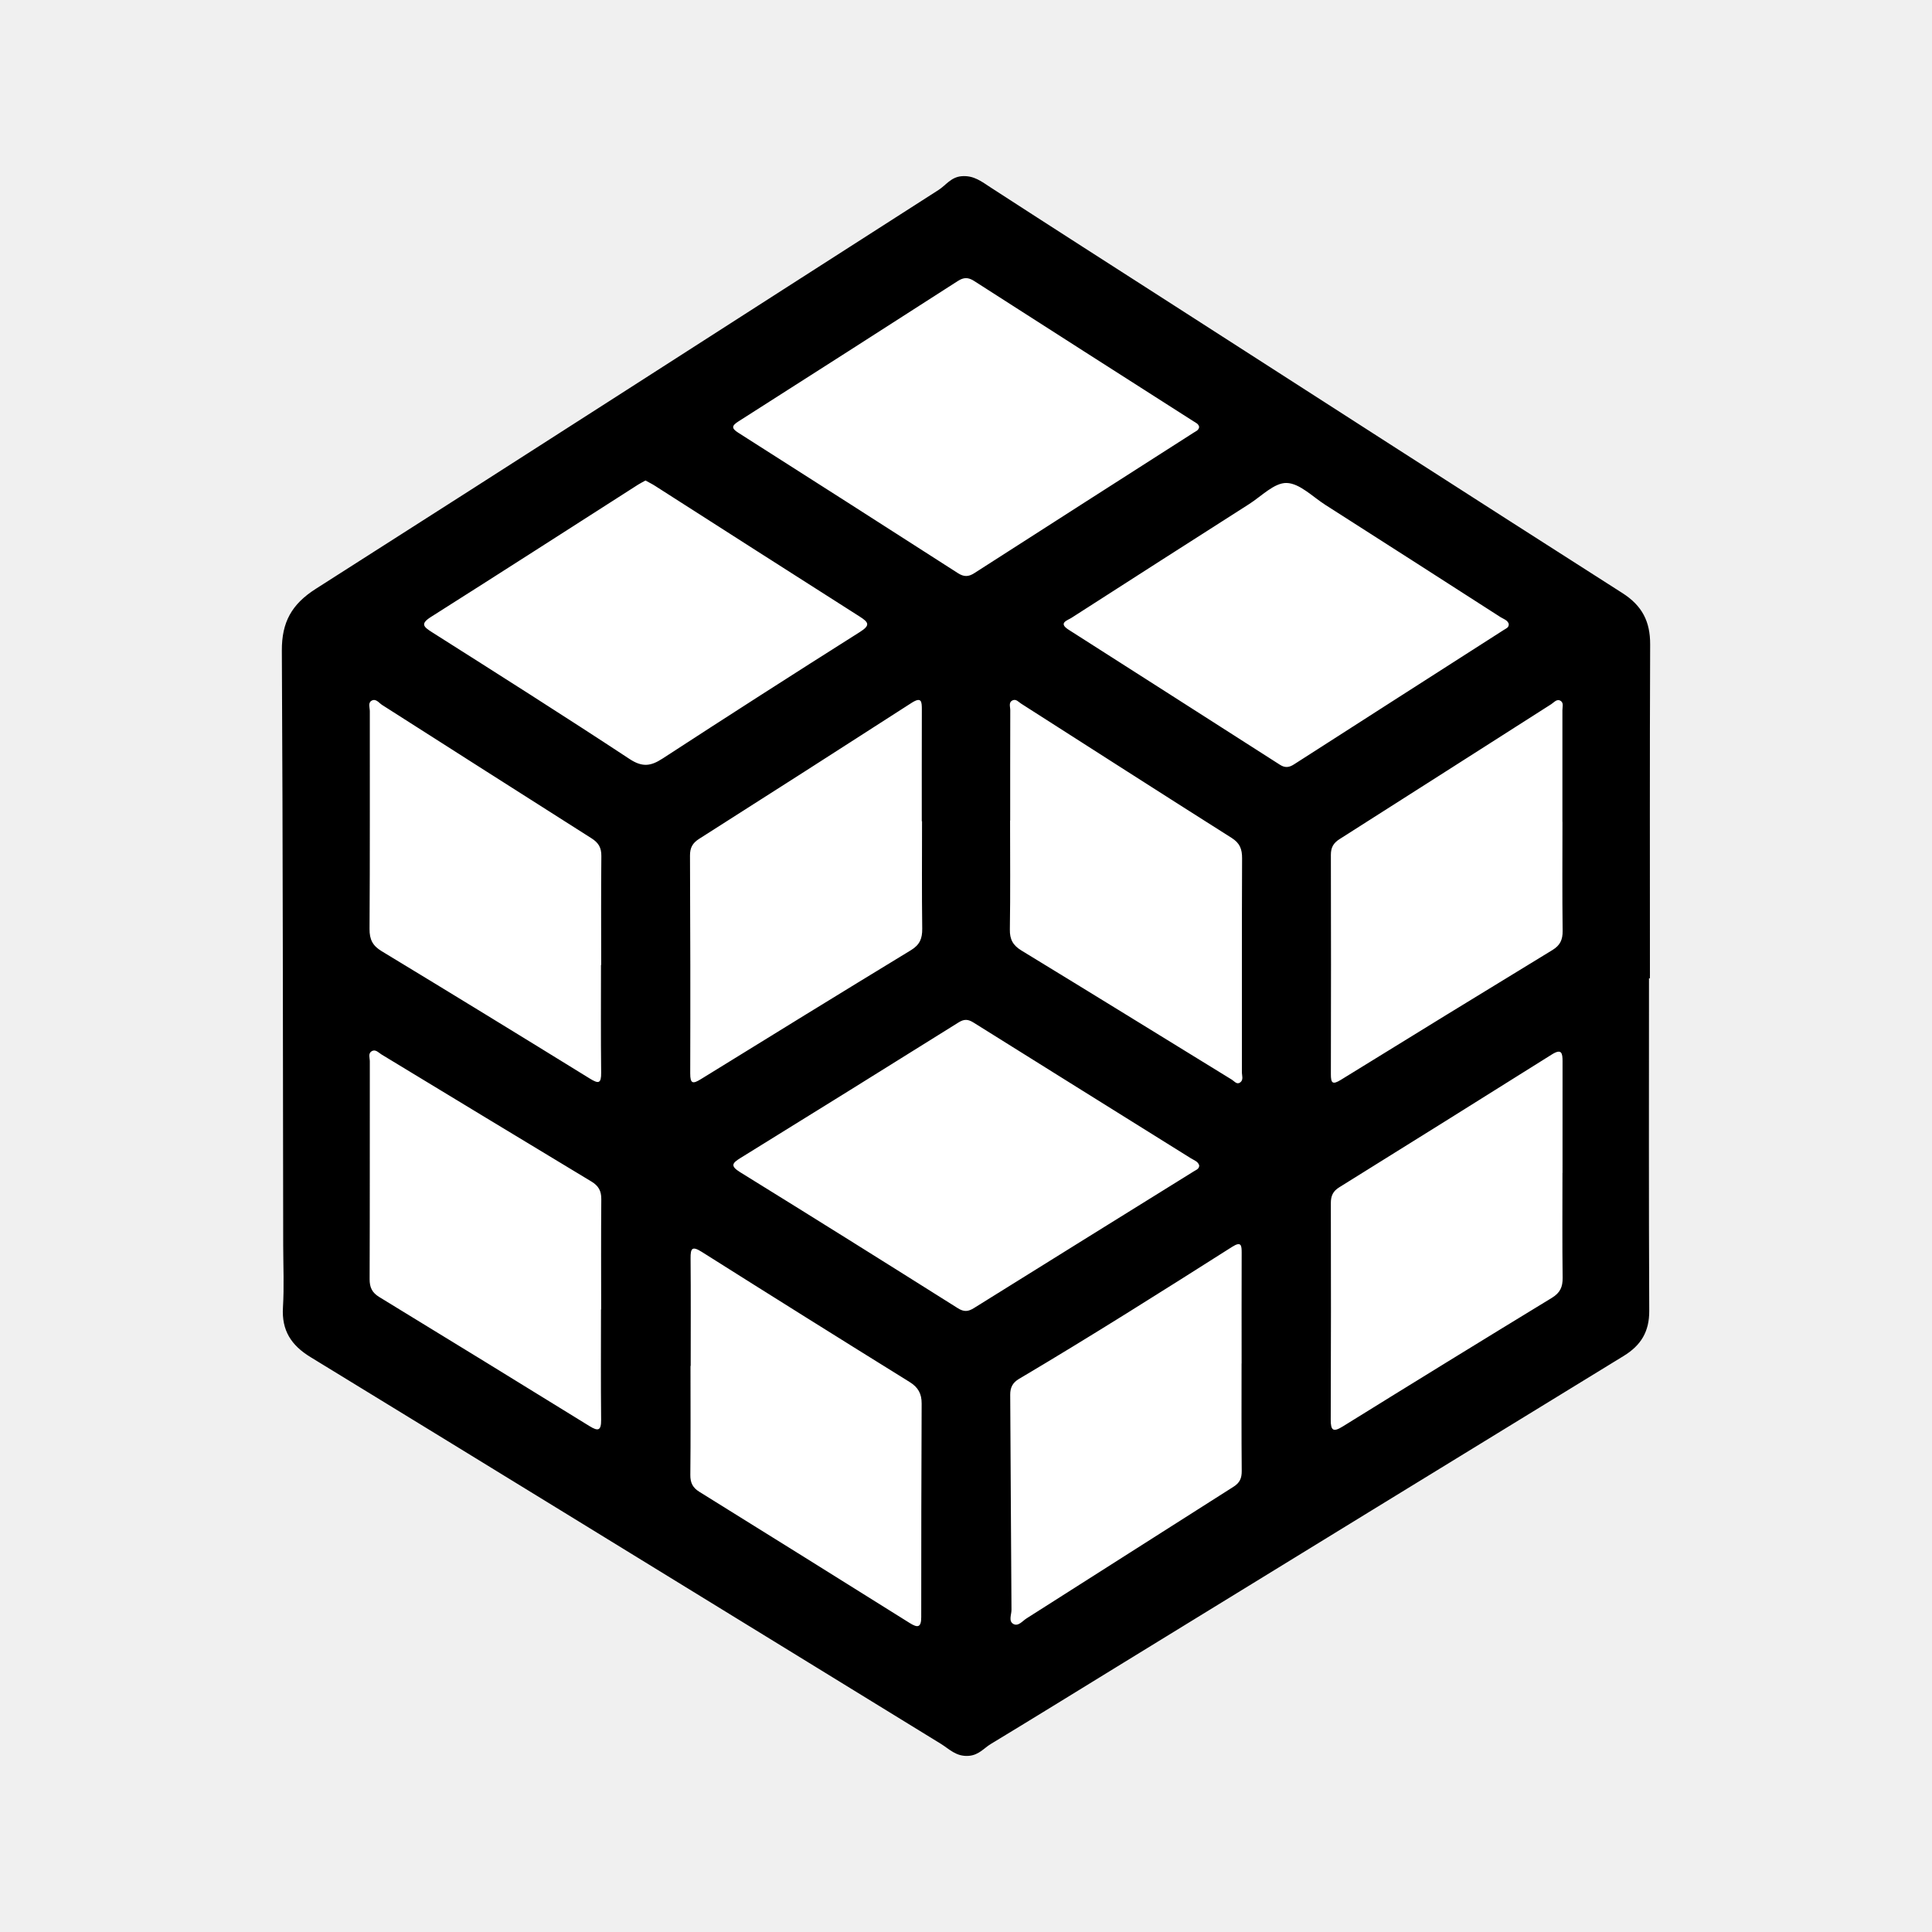
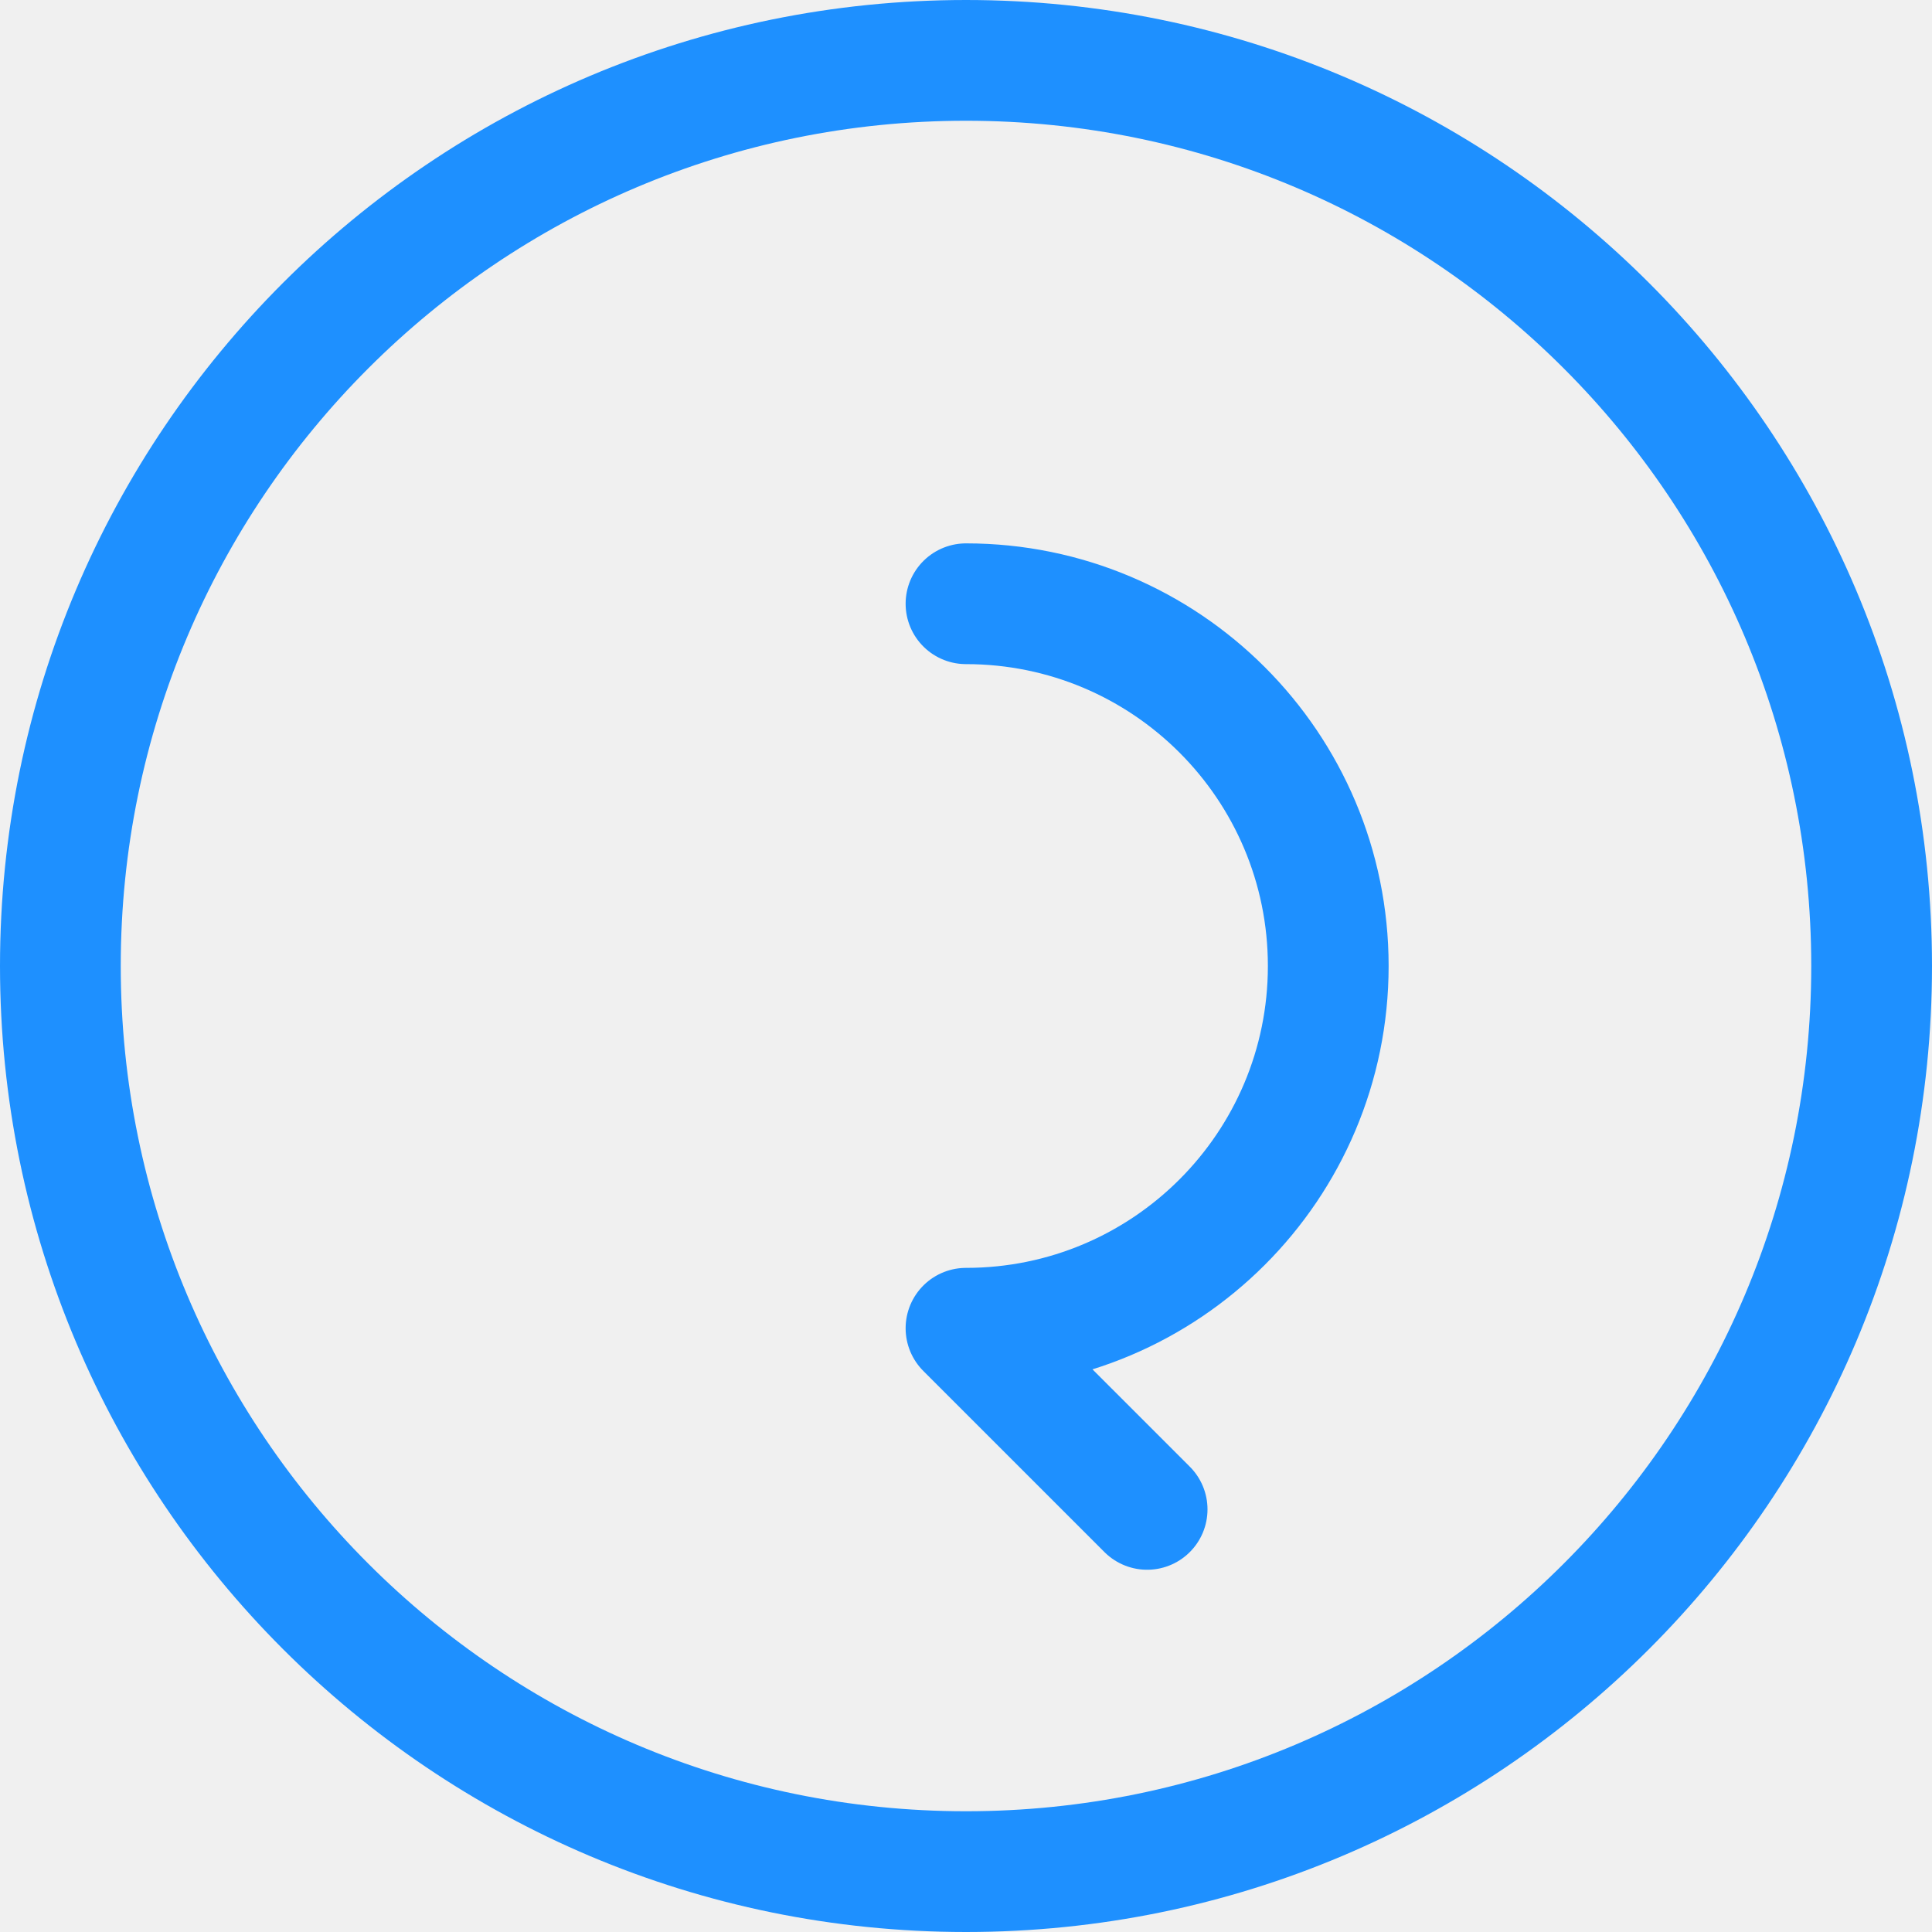
- <svg xmlns="http://www.w3.org/2000/svg" id="Layer_1" data-name="Layer 1" viewBox="0 0 700 700">
-   <defs>
-     <style>
-       .cls-1, .cls-2 {
-         stroke-width: 0px;
-       }
- 
-       .cls-2 {
-         fill: #fff;
-       }
-     </style>
-   </defs>
-   <polygon class="cls-2" points="350 95.63 568.91 223.13 567.95 476.46 348.07 602.3 129.16 474.8 130.13 221.46 350 95.63" />
-   <path class="cls-1" d="M597.46,354.47c0,40.16-.1,80.31.09,120.47.04,7.55-3,12.51-9.27,16.35-61.39,37.57-122.72,75.24-184.07,112.89-15.05,9.24-30.07,18.53-45.18,27.67-2.57,1.55-4.35,4.05-8.07,4.33-4.53.33-6.97-2.45-10.1-4.38-15.9-9.76-31.8-19.54-47.7-29.3-60.21-36.96-120.38-73.96-180.66-110.8-6.98-4.26-10.49-9.65-9.98-17.99.45-7.47.11-14.99.09-22.49-.11-71.82-.1-143.63-.49-215.45-.06-10.3,3.52-16.84,12.32-22.44,75.33-47.97,150.39-96.36,225.61-144.5,2.67-1.71,4.48-4.64,8.32-4.98,4.49-.39,7.33,1.98,10.65,4.13,22.09,14.32,44.27,28.51,66.42,42.73,54.11,34.76,108.18,69.59,162.4,104.18,7.15,4.56,10.08,10.32,10.04,18.6-.17,40.33-.08,80.65-.08,120.98-.12,0-.23,0-.35,0ZM434.47,154.69c-.21-1.14-1.2-1.5-2.02-2.03-26.52-16.94-53.05-33.87-79.53-50.87-2.14-1.37-3.77-1.34-5.89.03-26.47,17.02-52.98,33.98-79.52,50.89-2.54,1.62-2.45,2.53.03,4.11,26.55,16.89,53.07,33.85,79.55,50.85,2.13,1.37,3.8,1.36,5.91,0,26.48-17.01,52.99-33.96,79.5-50.92.82-.53,1.84-.87,1.97-2.06ZM434.49,422.22c-.44-1.42-1.84-1.82-2.93-2.5-26.28-16.41-52.58-32.78-78.84-49.23-1.95-1.22-3.36-1.33-5.39-.06-26.27,16.43-52.58,32.78-78.94,49.07-3.05,1.88-3.97,2.9-.19,5.23,26.35,16.29,52.61,32.73,78.83,49.25,2.22,1.4,3.74,1.27,5.83-.03,26.57-16.58,53.18-33.08,79.78-49.61.82-.51,1.87-.82,1.86-2.13ZM233.86,174.1c-.98.55-1.87.99-2.69,1.51-24.98,15.98-49.92,32.02-74.97,47.88-4.01,2.54-2.78,3.6.37,5.6,23.92,15.17,47.85,30.31,71.5,45.89,4.61,3.04,7.67,2.67,11.95-.12,23.73-15.45,47.57-30.73,71.51-45.86,3.81-2.41,3.32-3.47-.04-5.6-24.75-15.72-49.42-31.56-74.13-47.35-1.1-.71-2.29-1.28-3.5-1.96ZM546.65,226.04c-.47-1.41-1.9-1.75-2.98-2.44-21.14-13.59-42.3-27.16-63.48-40.68-4.61-2.94-9.29-7.81-14.03-7.93-4.46-.11-9.11,4.8-13.58,7.65-21.47,13.69-42.92,27.43-64.34,41.2-1.52.98-4.94,1.84-1.06,4.32,25.53,16.3,51.07,32.6,76.57,48.93,1.81,1.16,3.29,1.01,5.04-.11,25.35-16.28,50.72-32.51,76.09-48.76.8-.52,1.89-.83,1.76-2.18ZM217.75,474.45s.04,0,.06,0c0-13.32-.07-26.63.05-39.95.03-3.02-1-4.86-3.61-6.43-25.38-15.28-50.69-30.67-76.03-46.02-1.09-.66-2.16-2.01-3.55-1.18-1.38.83-.67,2.43-.68,3.68-.03,26.3.03,52.6-.07,78.9-.01,3.02.9,4.9,3.5,6.49,25.43,15.52,50.81,31.11,76.16,46.76,3.18,1.97,4.26,1.65,4.22-2.31-.14-13.31-.05-26.63-.05-39.95ZM334.05,297.56s-.05,0-.07,0c0-13.48-.02-26.96.02-40.45,0-2.89-.08-4.79-3.74-2.43-25.6,16.5-51.26,32.9-76.95,49.25-2.39,1.52-3.32,3.22-3.31,6.06.12,26.3.16,52.6.08,78.9-.01,3.78.93,3.92,3.86,2.11,25.34-15.65,50.71-31.27,76.16-46.76,3.15-1.92,4.08-4.22,4.04-7.74-.17-12.98-.07-25.97-.07-38.95ZM566.09,297.8c0-13.5,0-27,0-40.5,0-1.13.49-2.57-.55-3.3-1.42-.99-2.44.47-3.5,1.14-25.57,16.3-51.12,32.64-76.71,48.9-2.22,1.41-3.13,3.03-3.13,5.68.07,26.5.06,53,0,79.49,0,3.2.58,3.91,3.6,2.05,25.51-15.76,51.08-31.44,76.69-47.05,2.78-1.69,3.72-3.74,3.68-6.93-.16-13.16-.07-26.33-.06-39.5ZM217.76,349.63h.06c0-13.16-.08-26.32.06-39.47.03-3.04-1.02-4.82-3.58-6.44-25.32-16.04-50.56-32.2-75.85-48.3-1.18-.75-2.27-2.5-3.89-1.5-1.28.8-.57,2.46-.57,3.73-.02,26.31.07,52.63-.1,78.94-.02,3.82,1.12,6.06,4.39,8.04,25.21,15.27,50.34,30.67,75.42,46.15,3.2,1.98,4.16,1.83,4.11-2.19-.15-12.99-.06-25.98-.06-38.97ZM366,297.28s-.02,0-.03,0c0,13.16.13,26.32-.08,39.48-.06,3.63,1.13,5.76,4.21,7.64,25.46,15.52,50.83,31.18,76.23,46.79.93.57,1.8,1.91,3.04.98,1.25-.94.58-2.48.59-3.75.02-25.82-.04-51.64.07-77.47.01-3.31-.8-5.46-3.77-7.35-25.48-16.12-50.85-32.41-76.25-48.64-.95-.6-1.85-1.78-3.08-1.23-1.61.71-.88,2.34-.89,3.56-.04,13.33-.03,26.65-.03,39.98ZM566.11,424.99h.02c0-13.48-.02-26.97.01-40.45,0-2.95-.31-4.72-3.86-2.5-25.65,16.11-51.34,32.15-77.06,48.15-2.26,1.4-3.04,3.12-3.03,5.73.06,26.13.06,52.27-.04,78.4-.02,4.04.89,4.67,4.43,2.47,25.17-15.62,50.4-31.14,75.7-46.56,2.99-1.82,3.94-3.94,3.89-7.29-.16-12.65-.06-25.3-.06-37.95ZM449.84,494.01h.02c0-13.33-.03-26.65.02-39.98,0-2.69-.06-4.43-3.43-2.29-25.58,16.24-51.19,32.43-77.26,47.87-2.25,1.33-3.19,3.09-3.17,5.72.18,25.98.26,51.96.46,77.94.01,1.73-1.15,4.08.66,5.11,1.78,1.02,3.31-1.05,4.75-1.97,25.03-15.88,50-31.86,75.03-47.73,2.28-1.44,3-3.09,2.98-5.71-.12-12.99-.06-25.98-.06-38.98ZM250.24,494.89h-.06c0,13.16.08,26.32-.06,39.47-.03,2.84.84,4.64,3.24,6.13,25.46,15.81,50.88,31.68,76.28,47.58,2.82,1.77,4.14,1.67,4.14-2.14-.01-25.81.04-51.63.15-77.44.01-3.51-1.26-5.84-4.32-7.74-25.18-15.63-50.3-31.36-75.36-47.18-3.51-2.21-4.07-1.26-4.04,2.35.11,12.99.04,25.98.04,38.97Z" />
+ <svg xmlns="http://www.w3.org/2000/svg" viewBox="0 0 64 64">
+   <circle cx="32" cy="32" r="30" fill="transparent" stroke="#1E90FF" stroke-width="4" />
+   <path d="M32 20a12 12 0 1 1 0 24m0 0l6 6" stroke="#1E90FF" fill="transparent" stroke-width="4" stroke-linecap="round" />
</svg>
